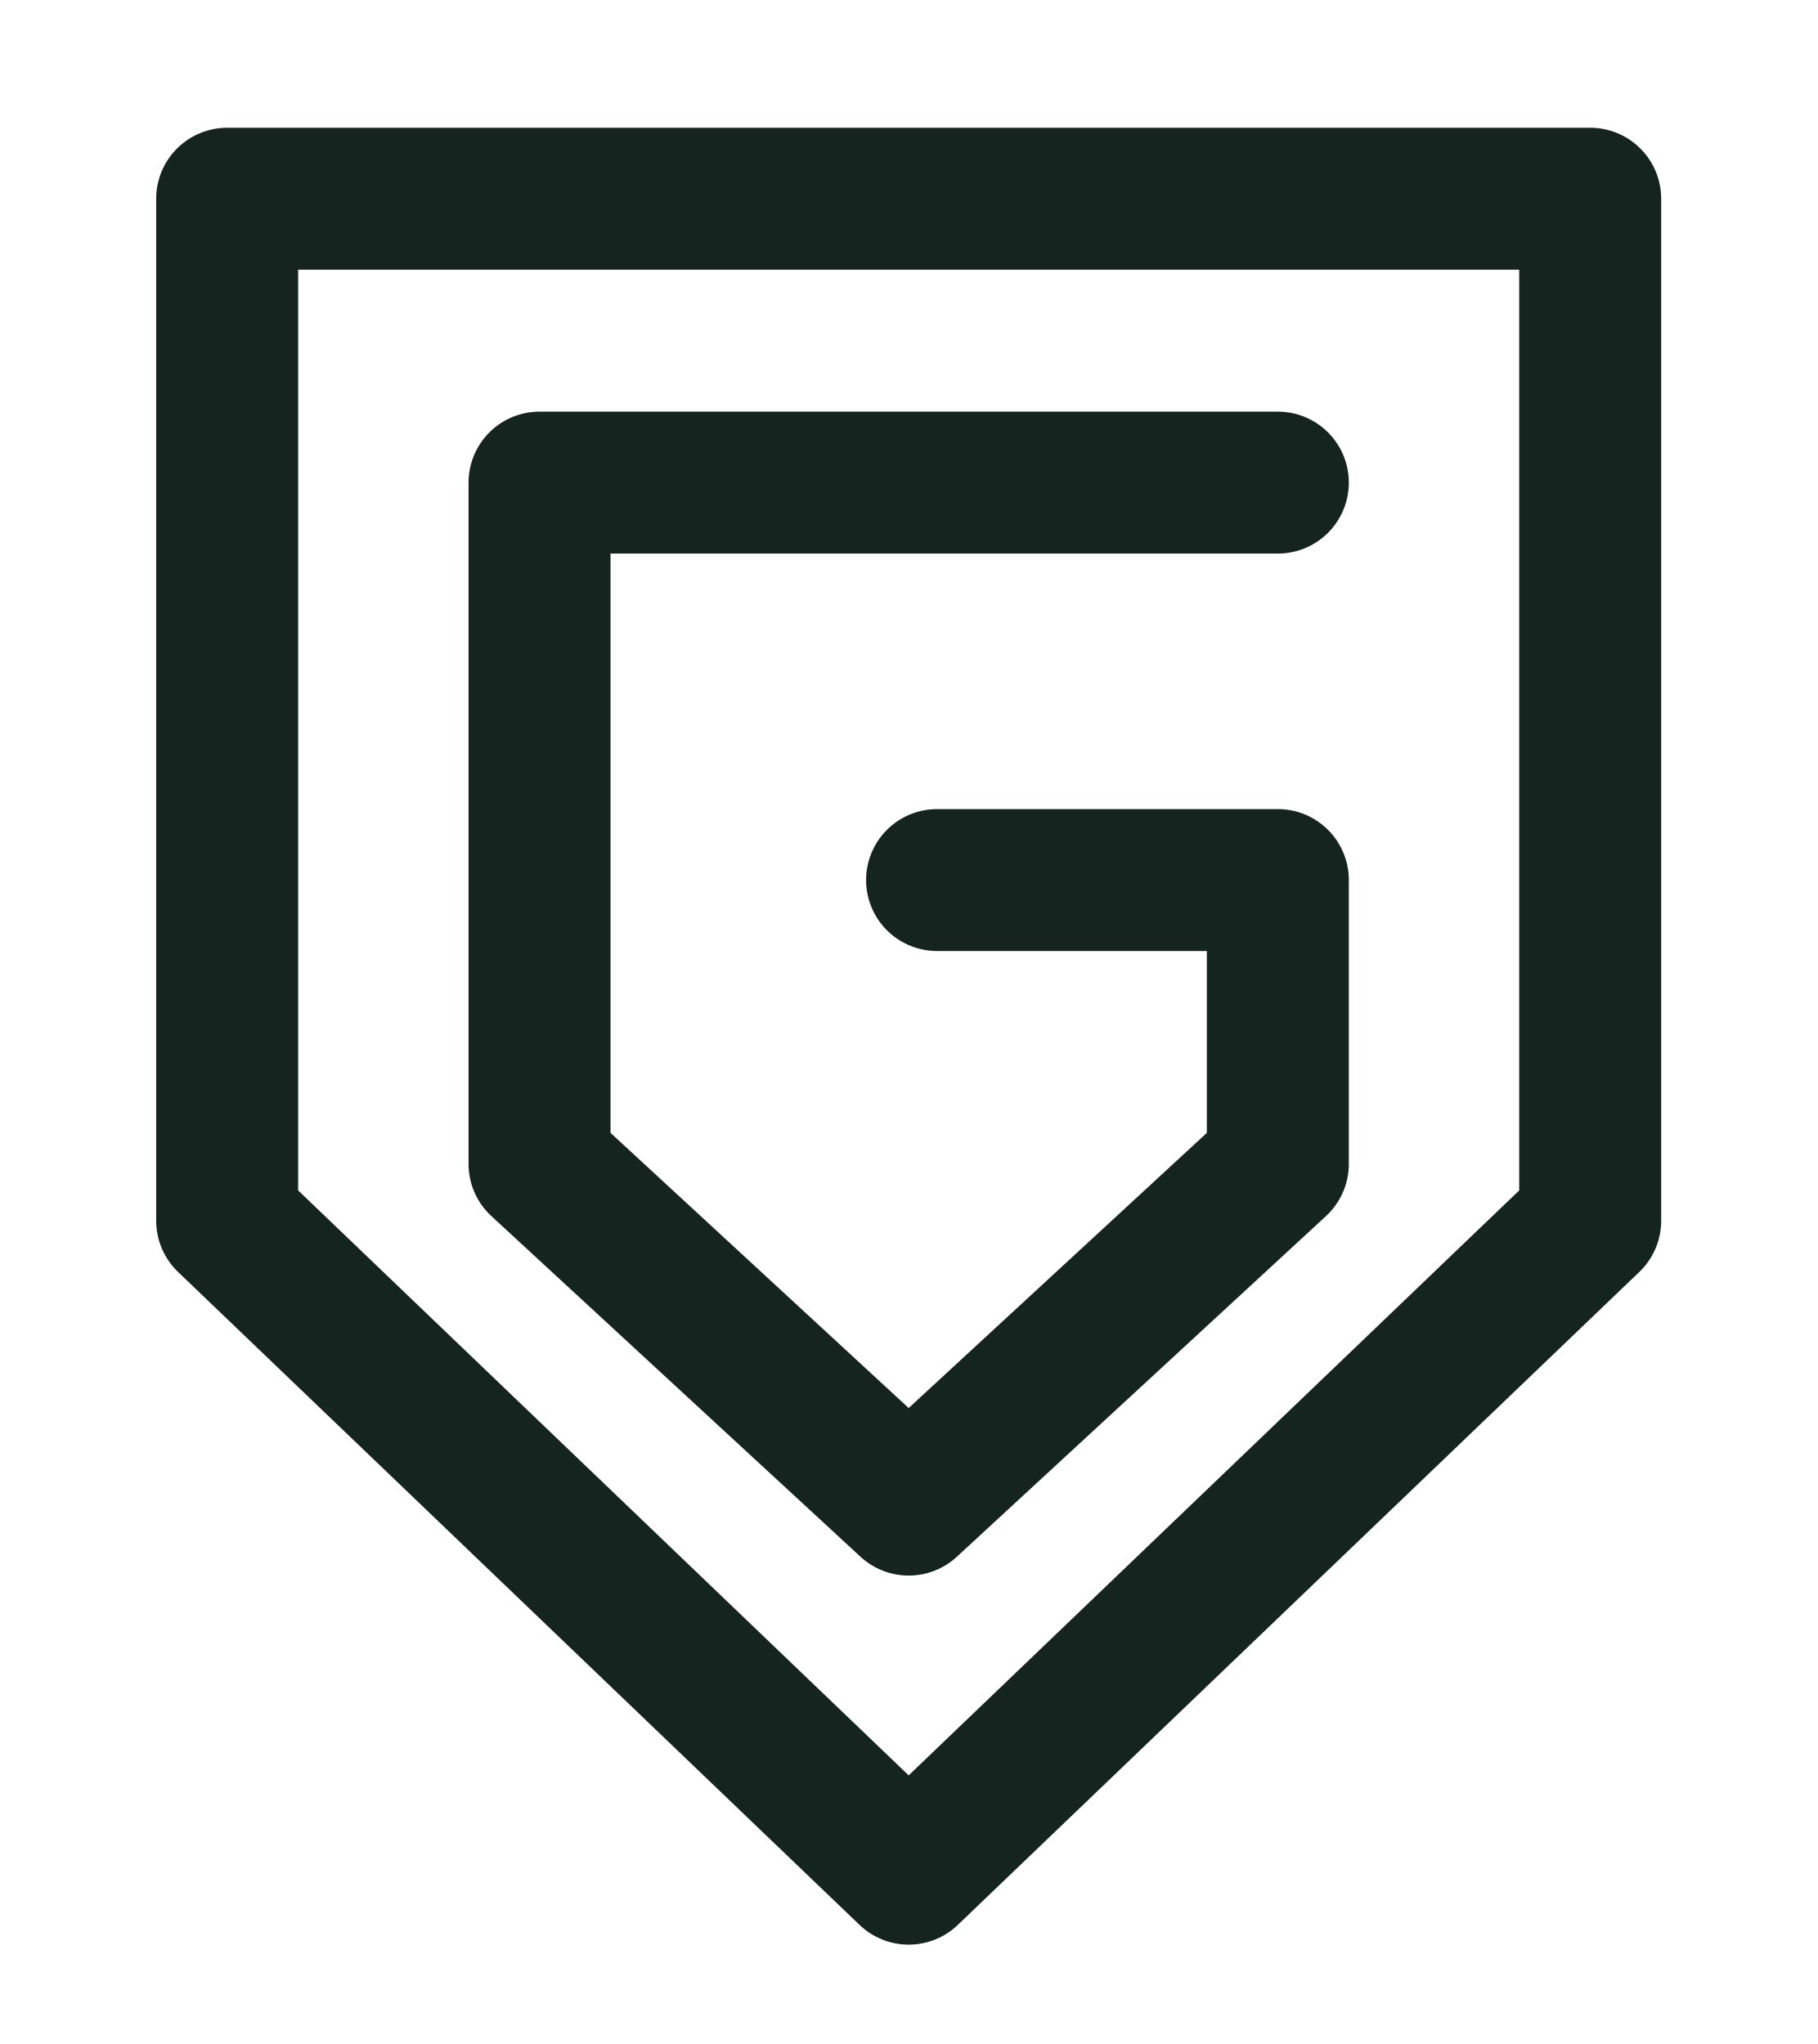
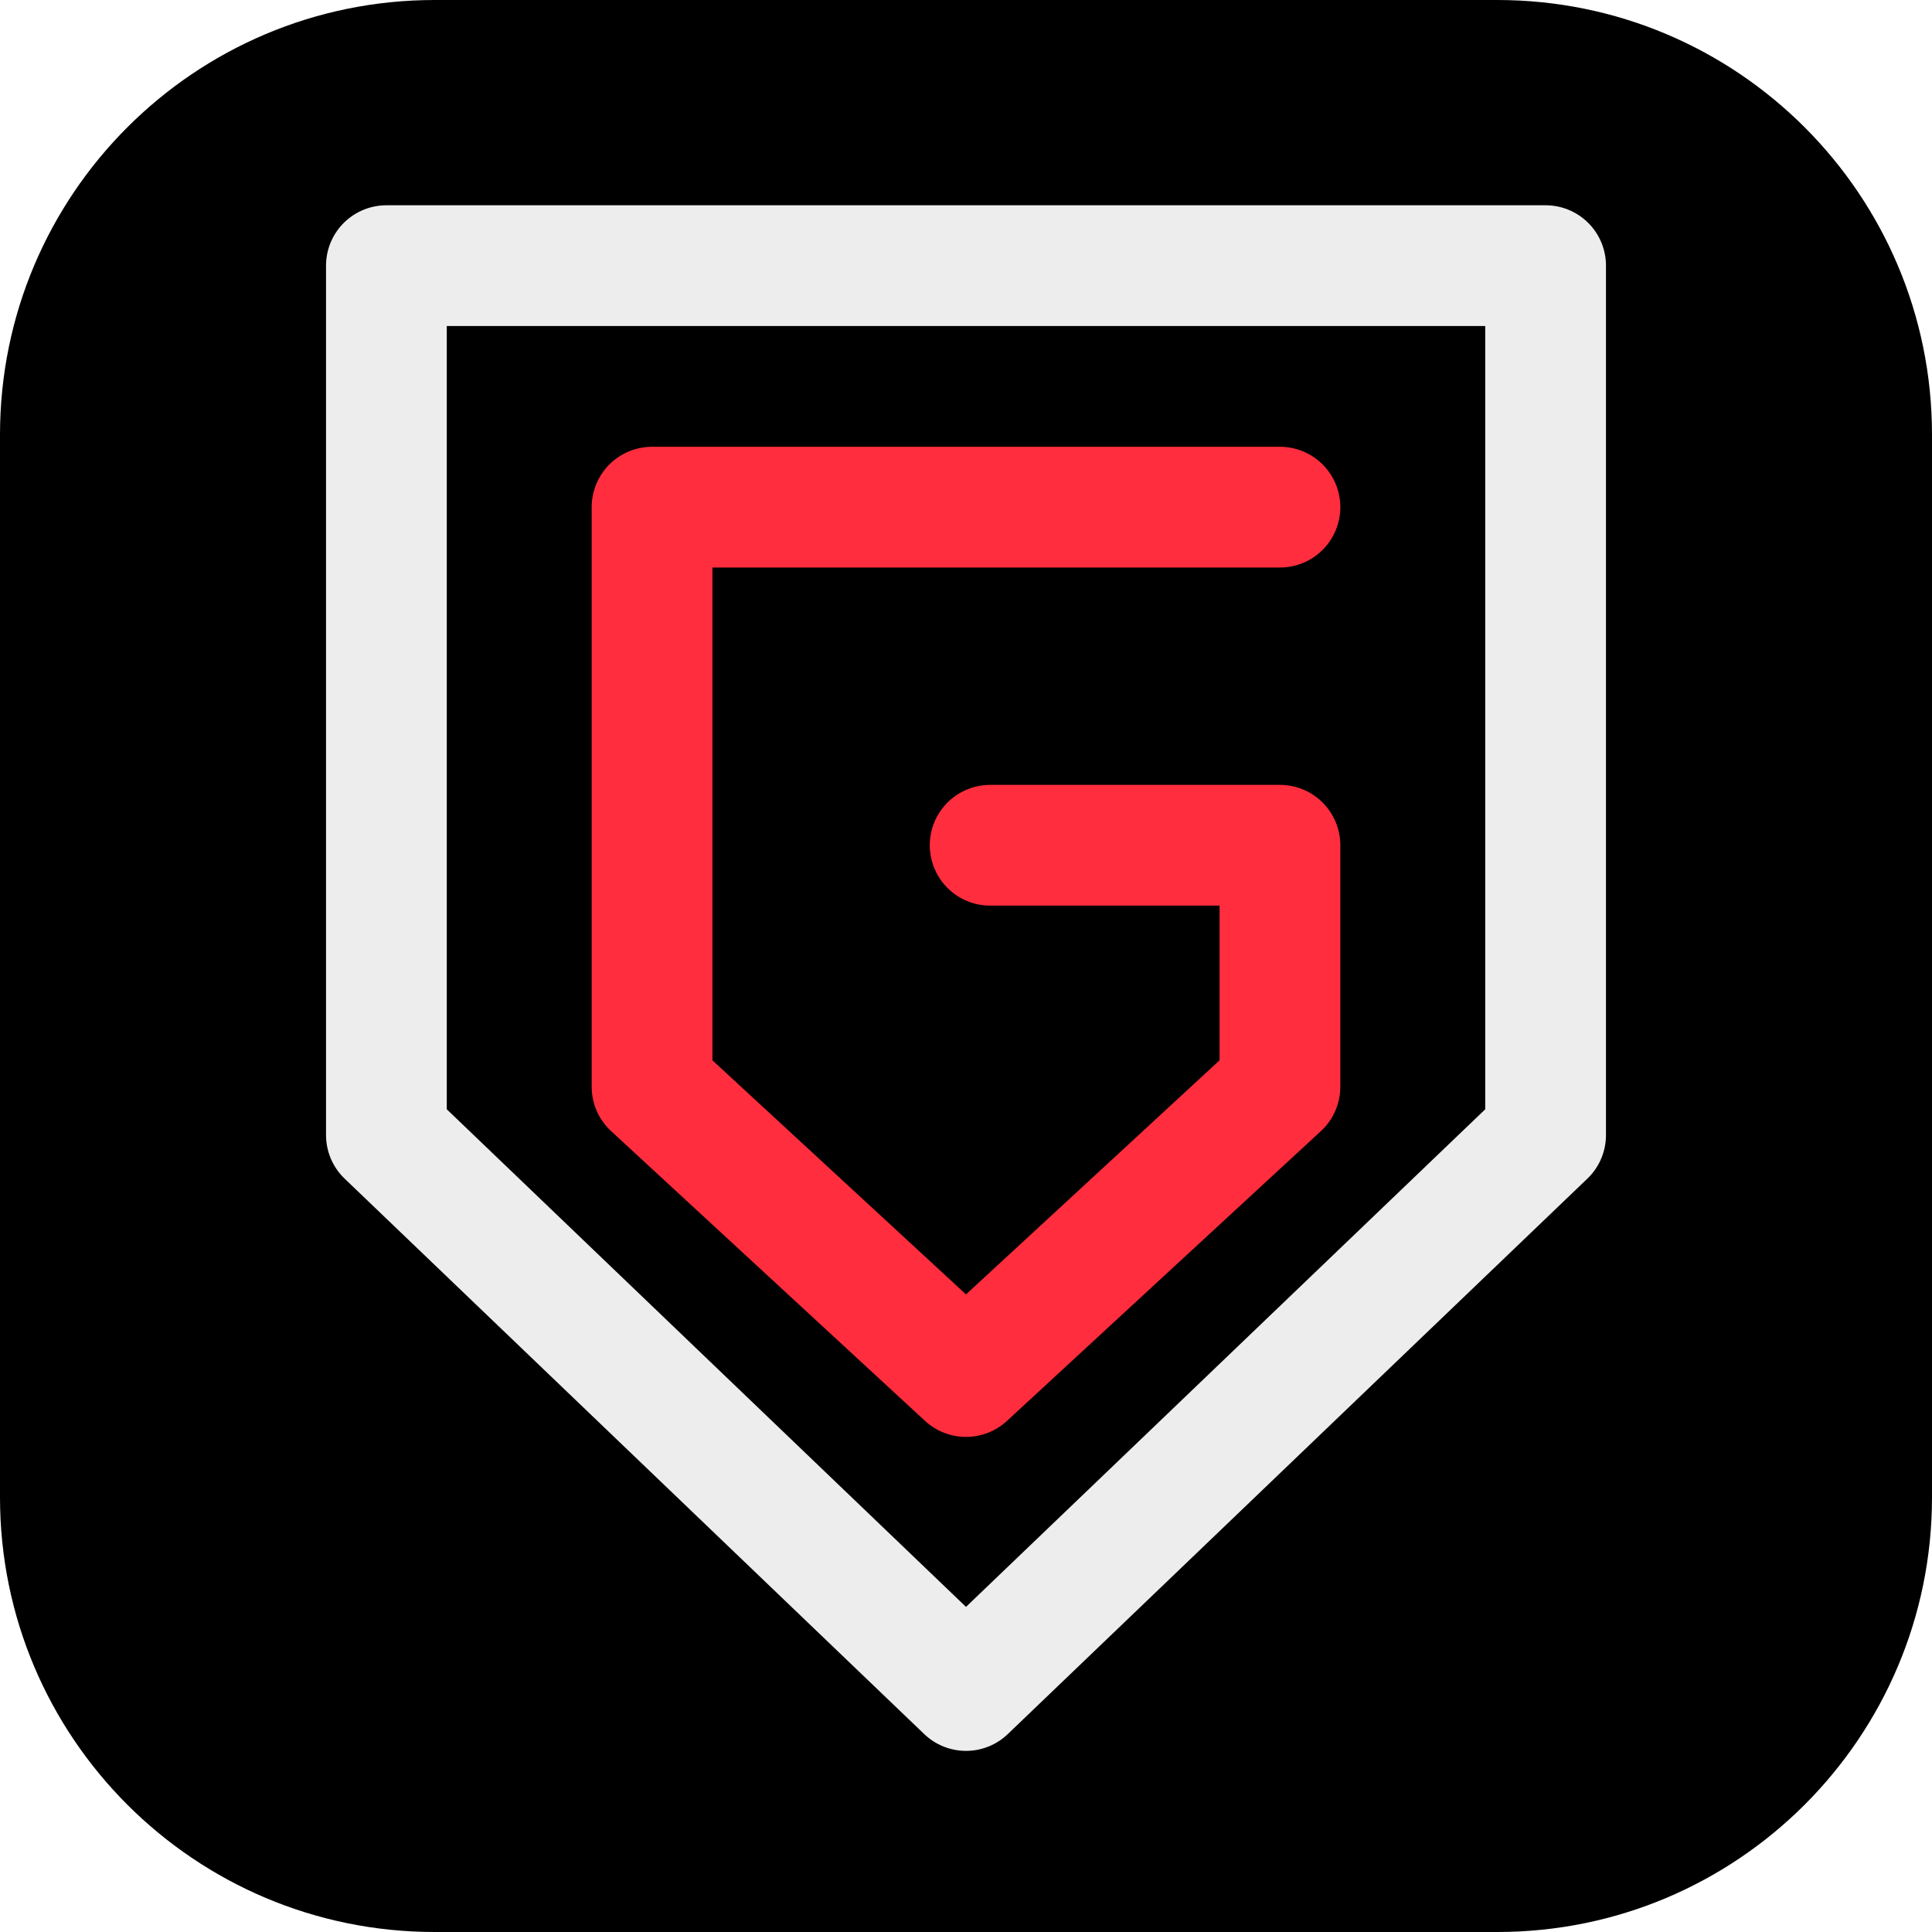
- <svg xmlns="http://www.w3.org/2000/svg" viewBox="0 0 64 72" fill="none" stroke-width="5" stroke-linecap="round" stroke-linejoin="round">
-   <style>path{stroke:#16241F}@media (prefers-color-scheme:dark){path{stroke:#E6EEE9}}</style>
-   <path d="M8 7h48v36L32 66 8 43z" />
-   <path d="M45 17H19v24l13 12 13-12V31H33" />
+ <svg xmlns="http://www.w3.org/2000/svg" viewBox="0 0 80 80">
+   <rect width="80" height="80" rx="18" fill="#000" />
+   <g transform="translate(8 4)" fill="none" stroke-width="5" stroke-linecap="round" stroke-linejoin="round">
+     <path stroke="#EDEDED" d="M8 7h48v36L32 66 8 43z" />
+     <path stroke="#FF2D3D" d="M45 17H19v24l13 12 13-12V31H33" />
+   </g>
</svg>
